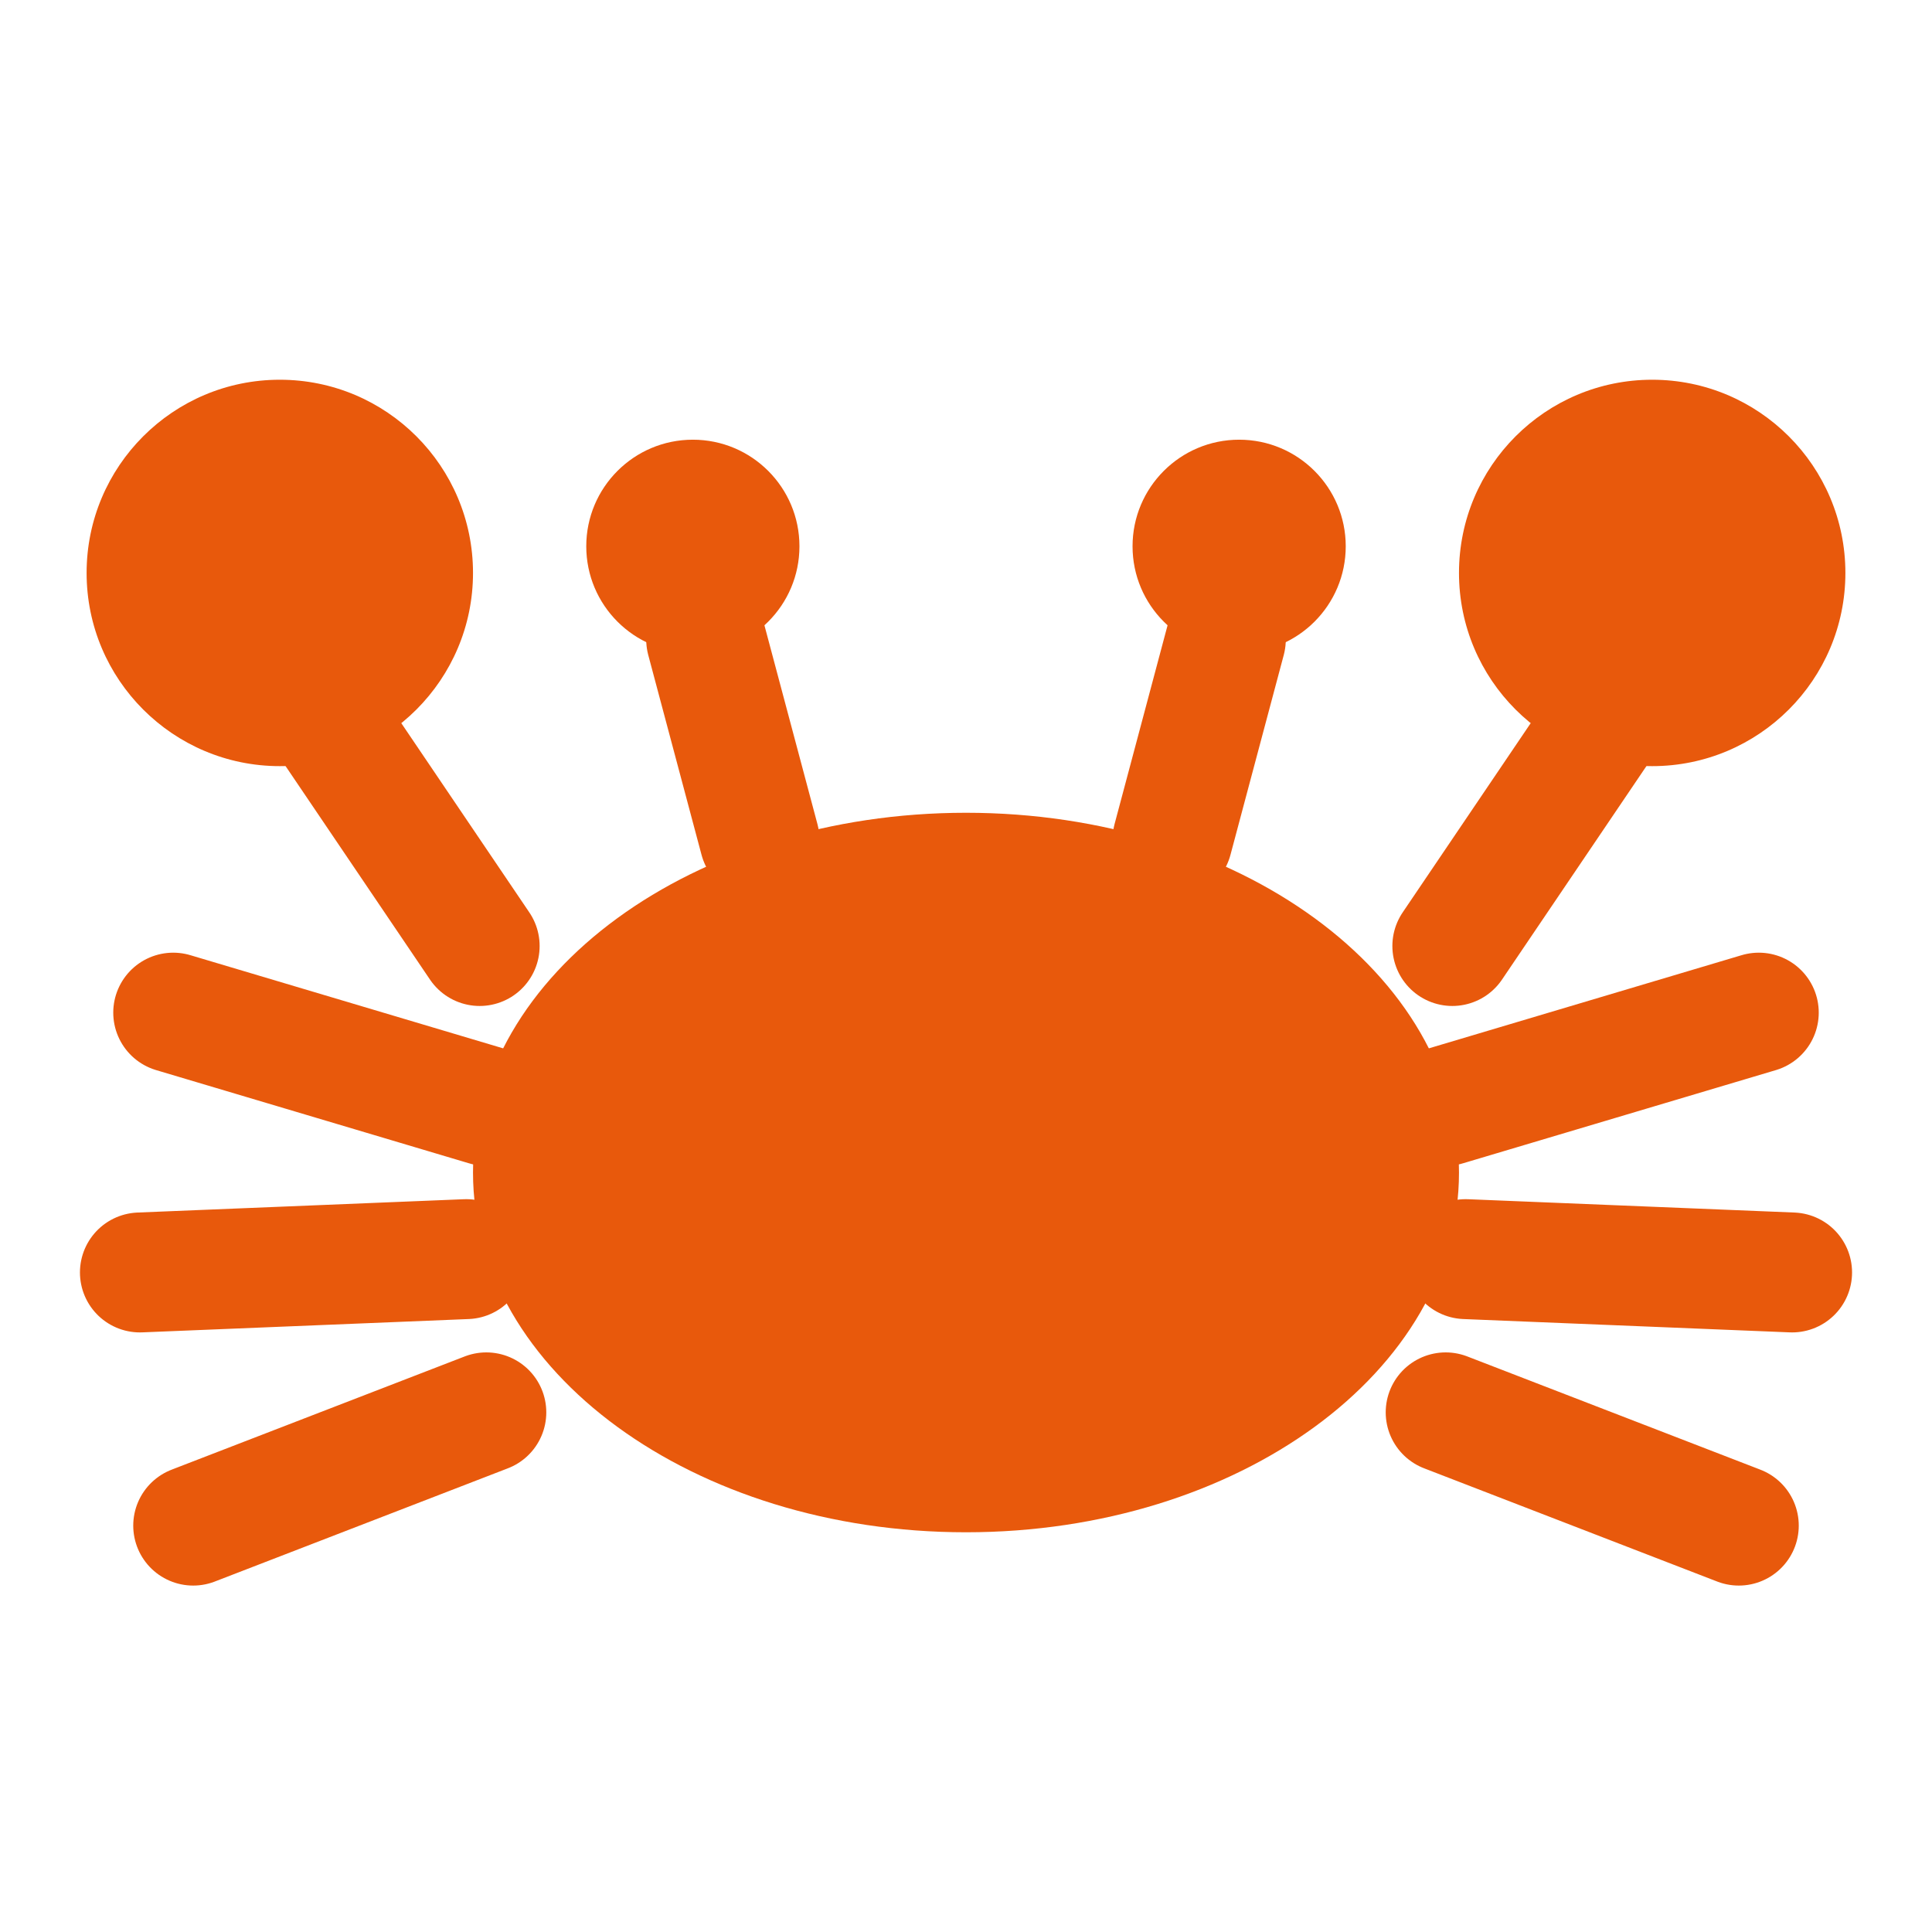
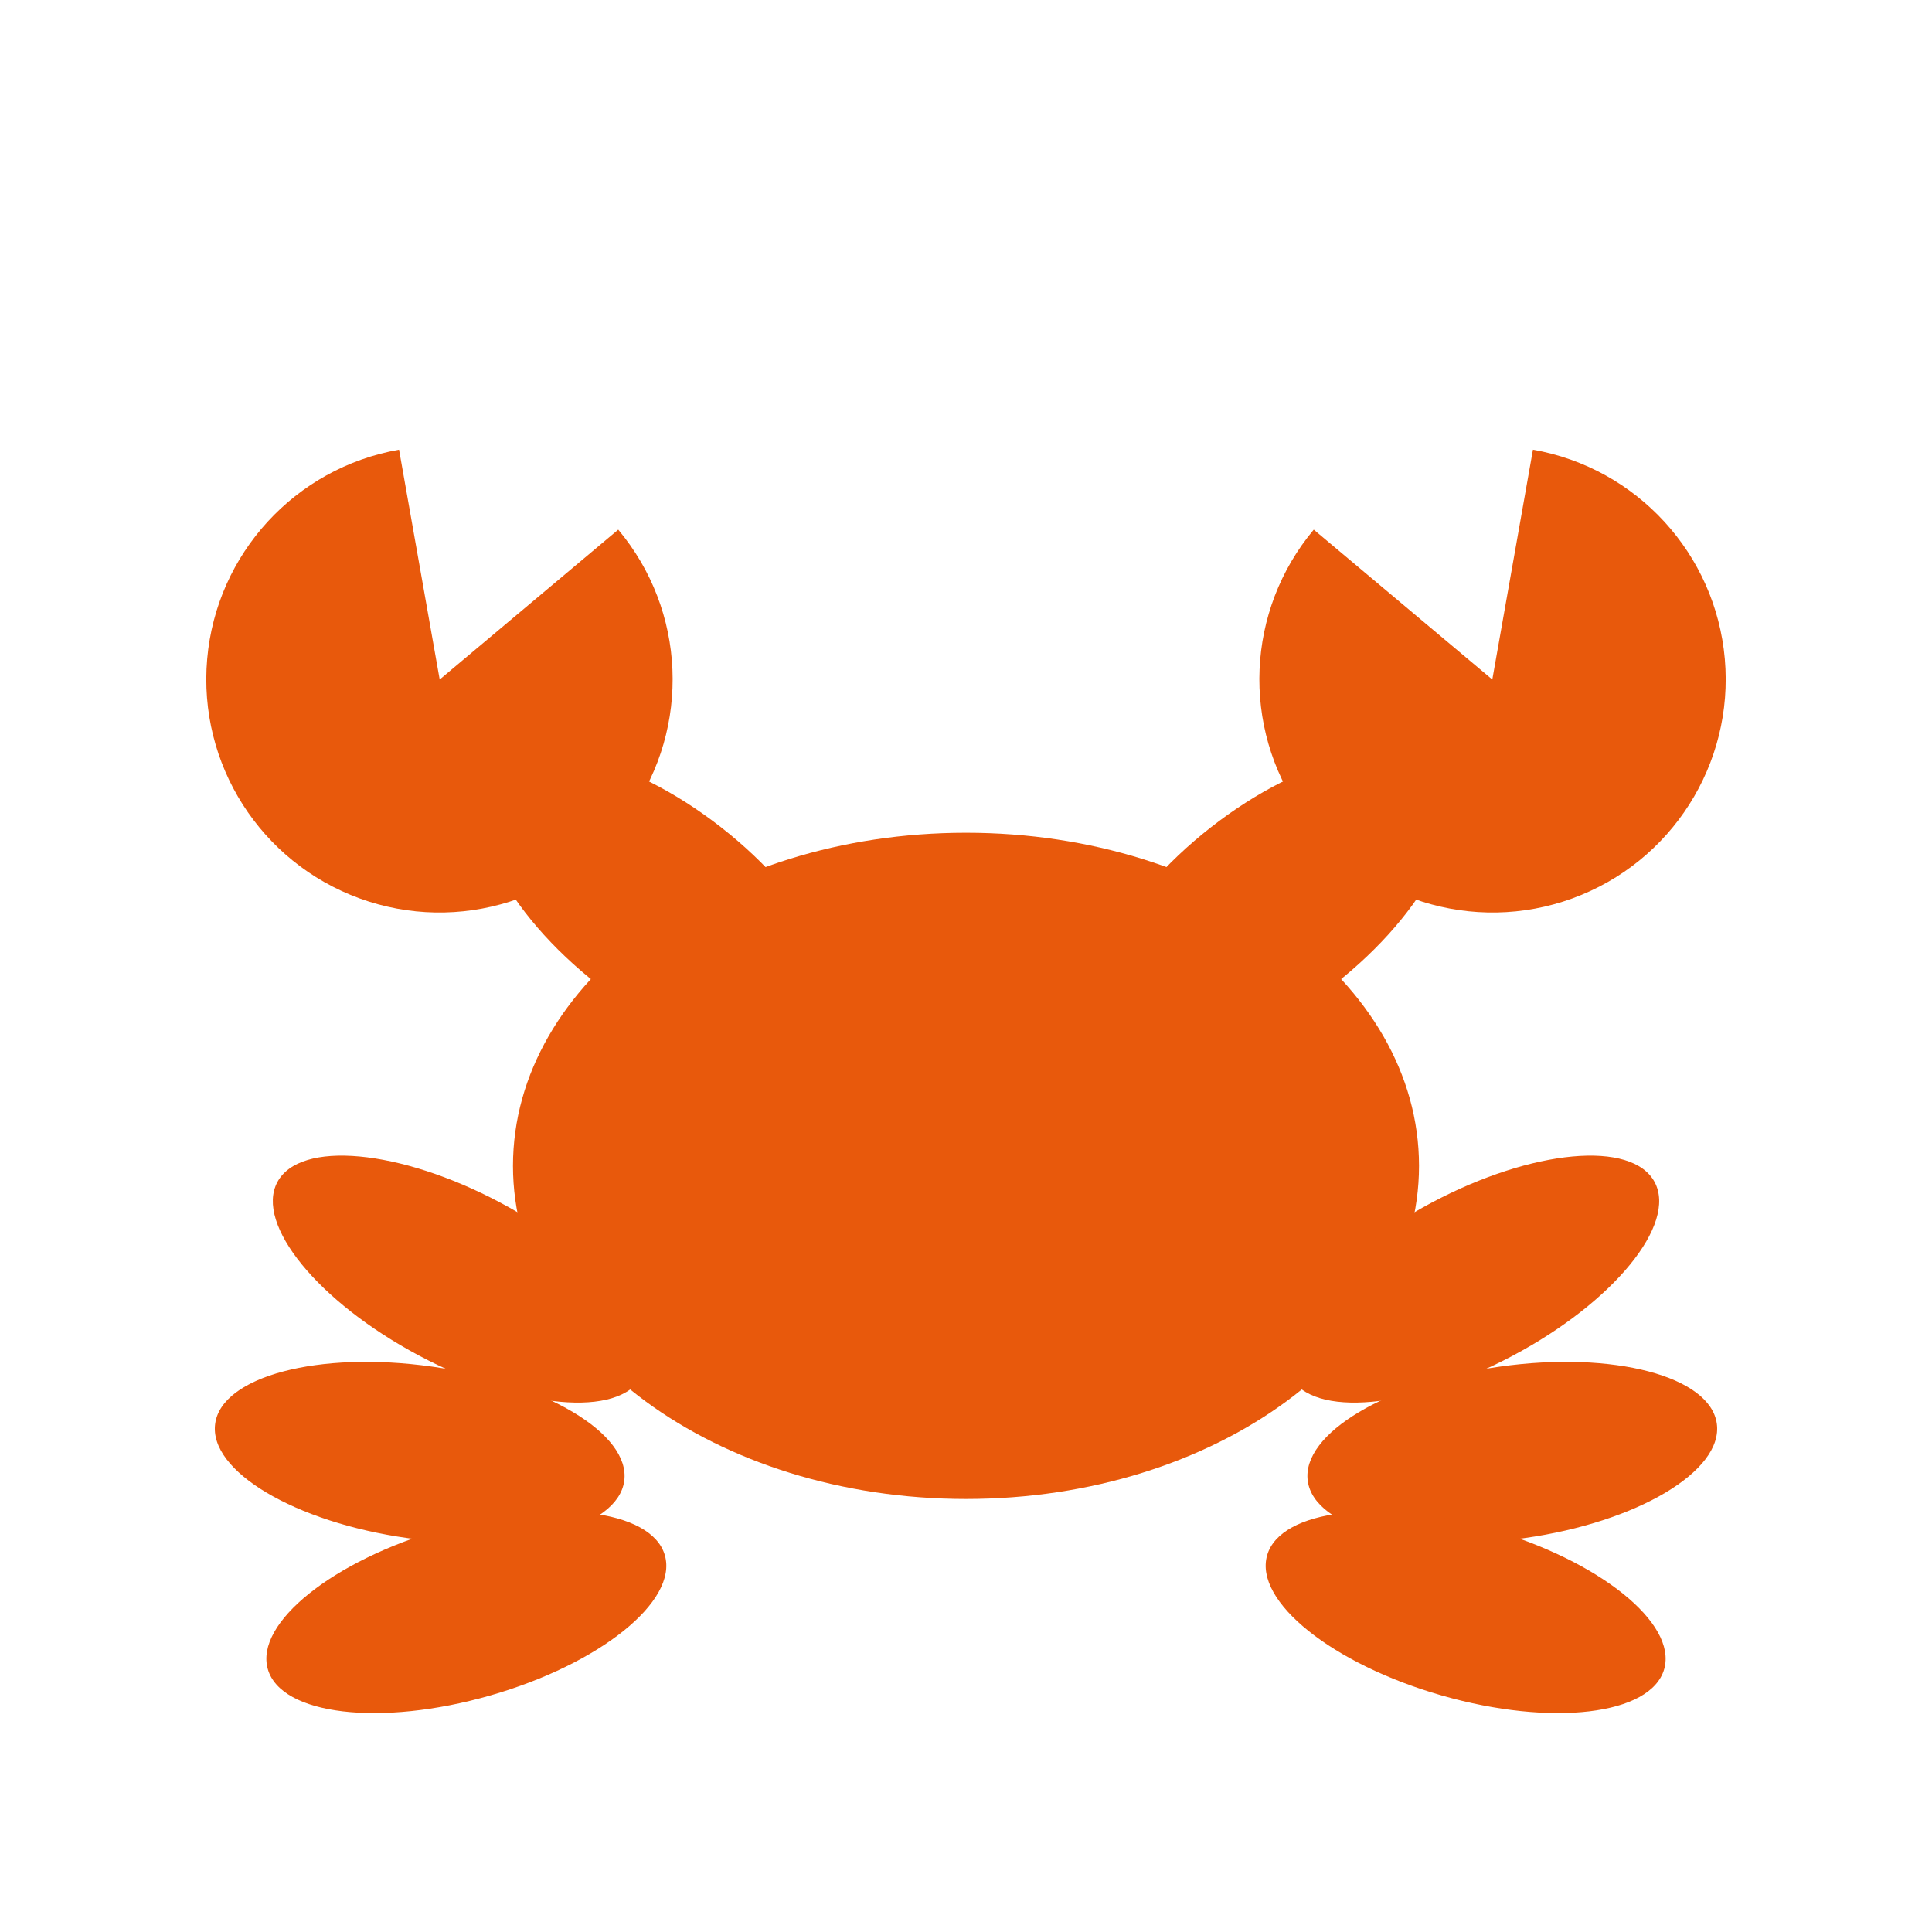
<svg xmlns="http://www.w3.org/2000/svg" width="29" height="29" viewBox="0 0 29 29" fill="none">
-   <g stroke="#E8590C" stroke-width="1.8" stroke-linecap="round">
-     <path d="M7.2 14.2L4.9 10.8" />
-     <path d="M21.8 14.2L24.1 10.8" />
-     <path d="M7.3 16.6L2.6 15.2" />
-     <path d="M7 18.9L2.1 19.1" />
-     <path d="M7.3 21.2L2.9 22.9" />
-     <path d="M21.7 16.6L26.4 15.2" />
-     <path d="M22 18.9L26.9 19.1" />
-     <path d="M21.7 21.2L26.1 22.9" />
-     <path d="M11.4 12.6L10.6 9.6" />
-     <path d="M17.6 12.6L18.4 9.6" />
-   </g>
  <g fill="#E8590C">
-     <ellipse cx="14.5" cy="17.6" rx="7.4" ry="5.4" />
-     <circle cx="10.4" cy="8.2" r="1.6" />
-     <circle cx="18.6" cy="8.2" r="1.6" />
-     <circle cx="4.2" cy="8.6" r="2.9" />
-     <circle cx="24.8" cy="8.6" r="2.9" />
+     <path d="M6.6 10.2L5.99 6.75A3.5 3.5 0 1 0 9.28 7.95Z" />
+     <path d="M22.4 10.2L23.01 6.75A3.5 3.5 0 1 1 19.72 7.95Z" />
+     <ellipse cx="9.9" cy="13.6" rx="3.2" ry="1.5" transform="rotate(38 9.9 13.6)" />
+     <ellipse cx="19.1" cy="13.6" rx="3.2" ry="1.5" transform="rotate(-38 19.1 13.6)" />
+     <ellipse cx="14.5" cy="17.5" rx="6.8" ry="5" />
+     <ellipse cx="6.9" cy="19.2" rx="3.1" ry="1.3" transform="rotate(28 6.9 19.2)" />
+     <ellipse cx="6.3" cy="21.8" rx="3.1" ry="1.3" transform="rotate(8 6.3 21.8)" />
+     <ellipse cx="7.0" cy="24.2" rx="3.1" ry="1.3" transform="rotate(-16 7.0 24.2)" />
+     <ellipse cx="22.1" cy="19.2" rx="3.1" ry="1.3" transform="rotate(-28 22.1 19.2)" />
+     <ellipse cx="22.7" cy="21.8" rx="3.1" ry="1.3" transform="rotate(-8 22.7 21.8)" />
+     <ellipse cx="22.0" cy="24.2" rx="3.1" ry="1.3" transform="rotate(16 22.0 24.2)" />
  </g>
</svg>
